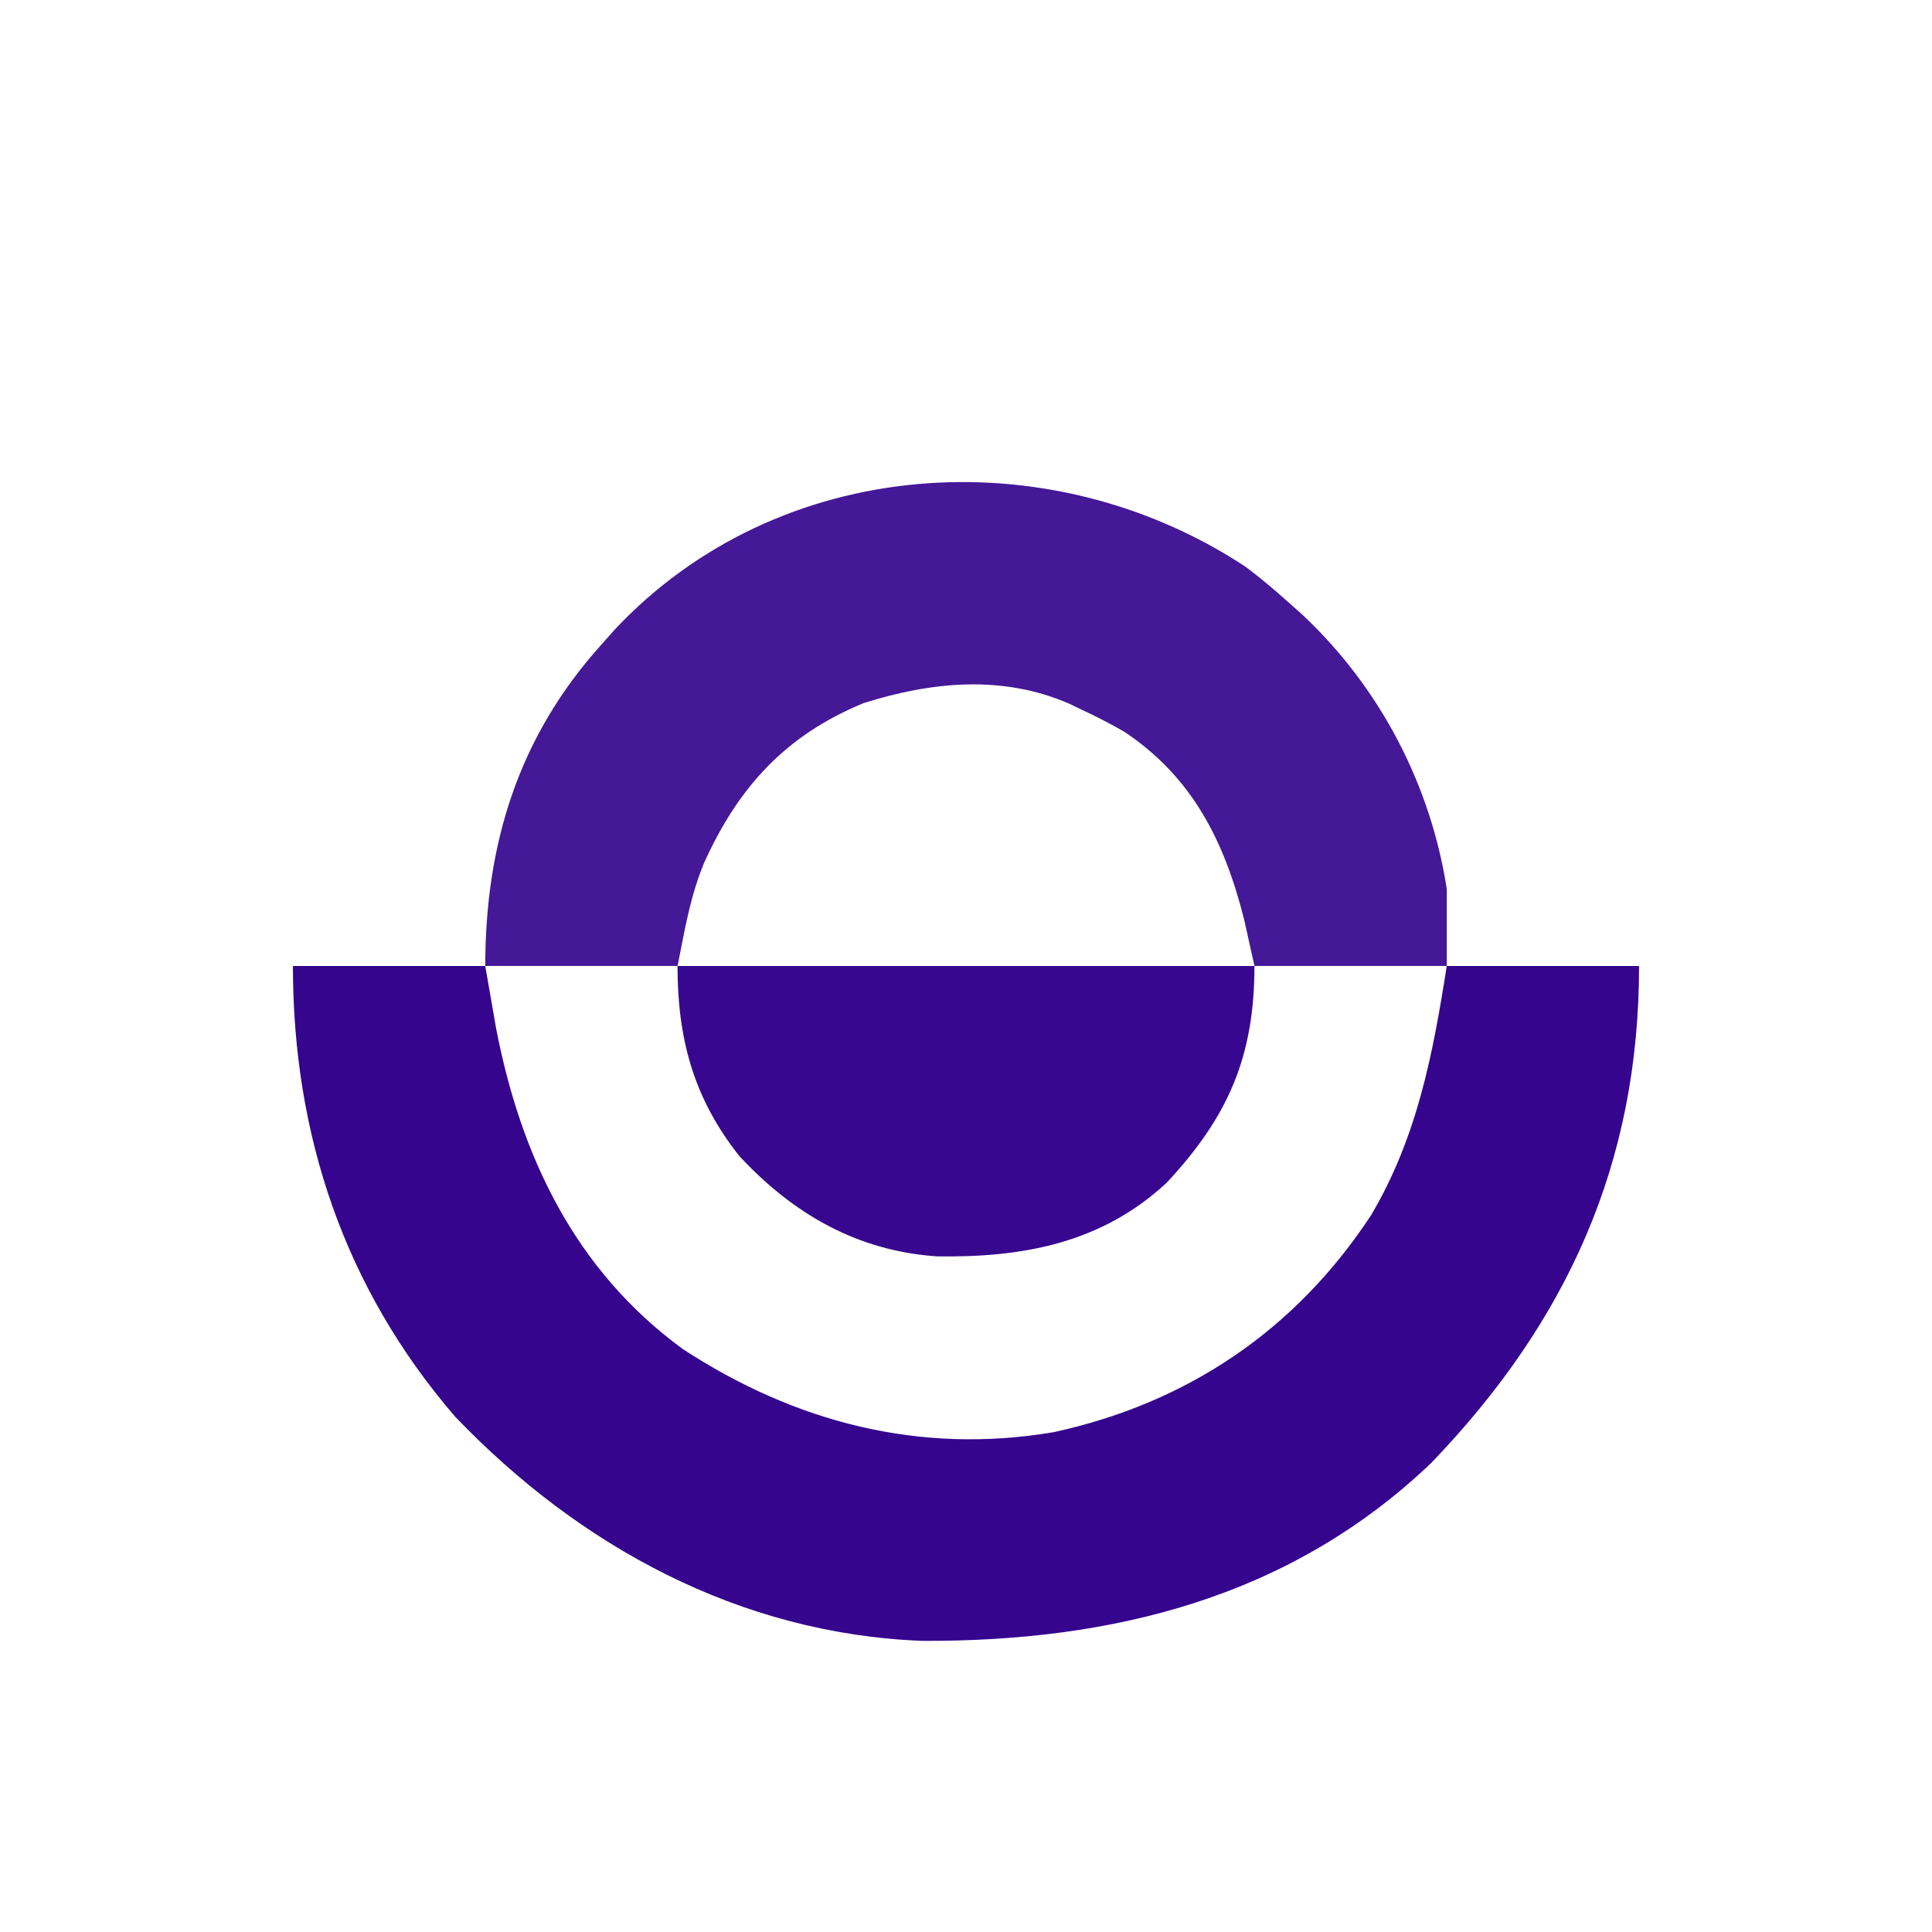
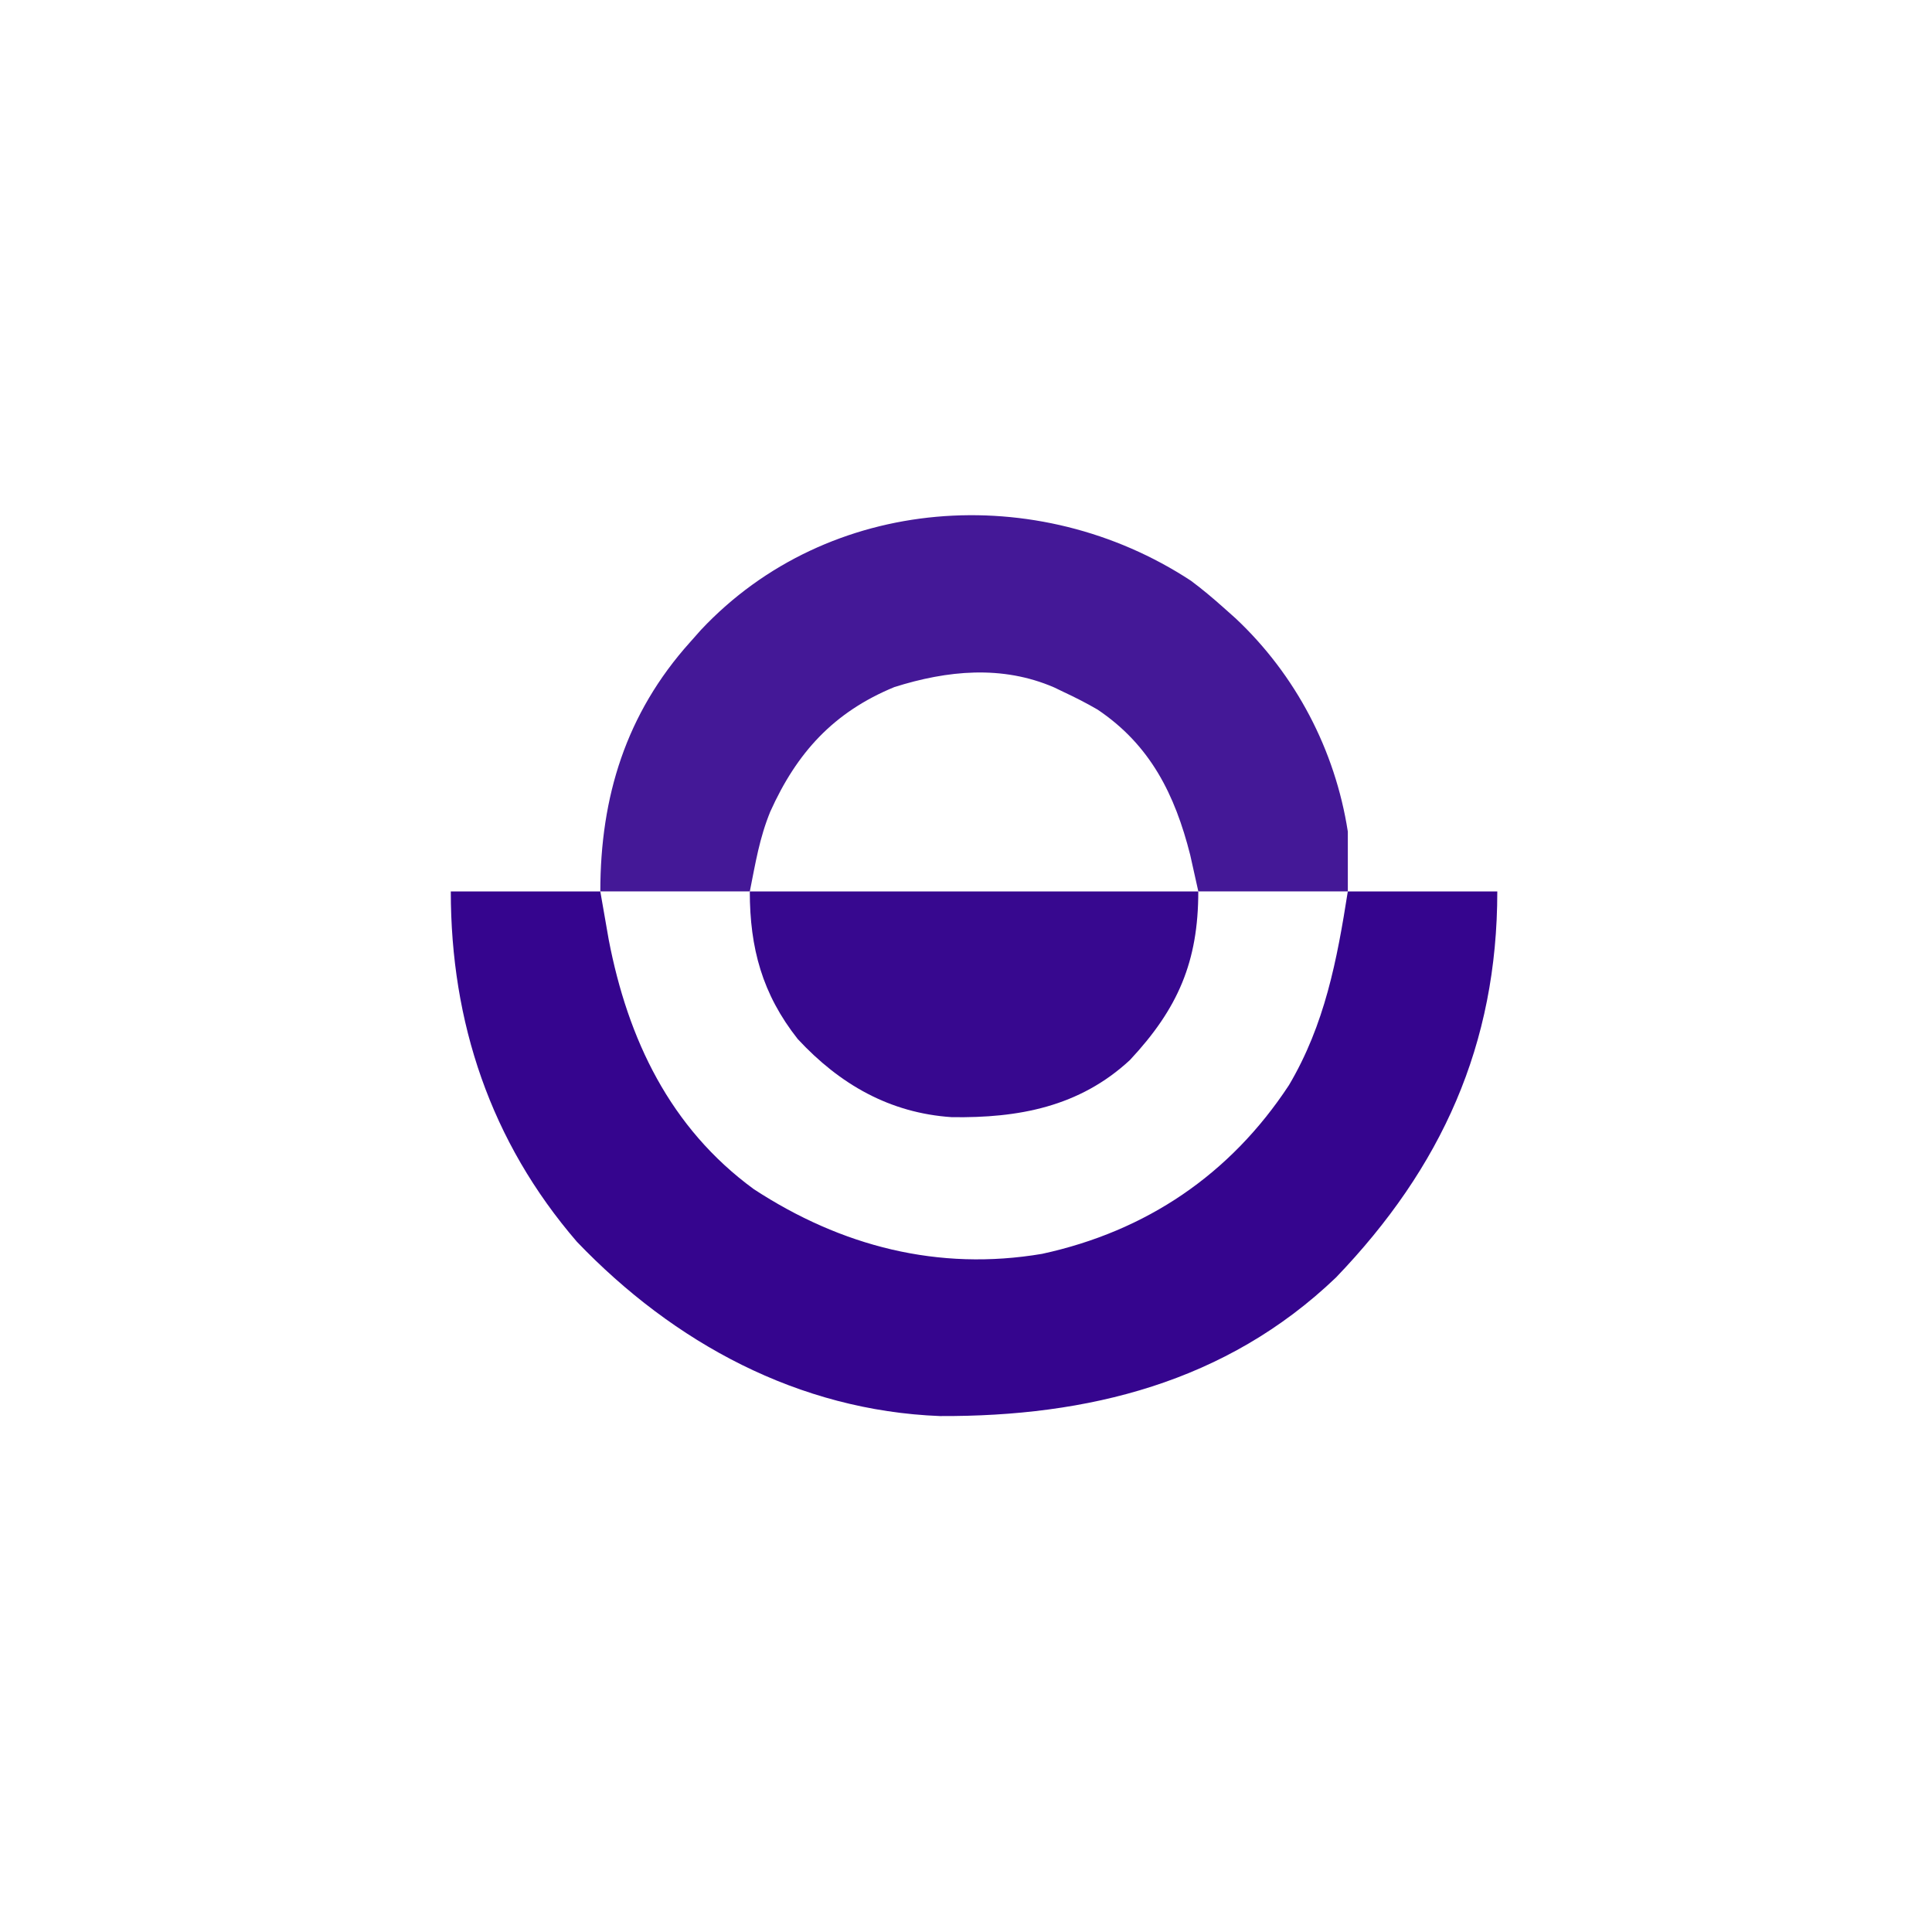
<svg xmlns="http://www.w3.org/2000/svg" width="120" height="120" viewBox="0 0 120 120" fill="none">
-   <path d="M18.194 60C22.136 60 26.078 60 30.139 60C30.362 61.274 30.581 62.544 30.812 63.858C32.34 71.801 35.705 78.888 42.406 83.789C49.385 88.352 57.141 90.359 65.435 88.957C73.768 87.146 80.477 82.607 85.159 75.48C88.022 70.638 88.997 65.502 89.861 60C93.803 60 97.744 60 101.805 60C101.805 72.239 97.354 82.057 88.921 90.841C80.15 99.242 69.07 101.969 57.277 101.917C45.973 101.479 36.015 96.076 28.271 87.994C21.368 79.987 18.194 70.451 18.194 60Z" fill="#35058E" />
-   <path d="M77.329 35.178C78.233 35.851 79.069 36.555 79.909 37.304C80.399 37.742 80.399 37.742 80.897 38.184C85.698 42.691 88.852 48.707 89.863 55.221C89.863 56.797 89.863 58.374 89.863 59.998C85.921 59.998 81.98 59.998 77.918 59.998C77.703 59.039 77.488 58.079 77.269 57.088C76.051 52.266 74.084 48.301 69.864 45.47C68.98 44.956 68.092 44.502 67.168 44.072C66.914 43.953 66.663 43.83 66.4 43.702C62.239 41.903 57.86 42.34 53.631 43.674C48.774 45.677 45.84 48.914 43.718 53.628C42.853 55.75 42.547 57.685 42.085 59.998C38.143 59.998 34.202 59.998 30.141 59.998C30.141 52.449 32.191 45.788 37.307 40.091C37.594 39.764 37.885 39.438 38.183 39.103C48.364 28.266 65.106 27.155 77.329 35.178Z" fill="#441897" />
-   <path d="M42.082 60C53.907 60 65.732 60 77.915 60C77.915 65.626 76.287 69.368 72.453 73.473C68.419 77.212 63.546 78.116 58.215 78.036C53.266 77.706 49.273 75.416 45.912 71.793C43.081 68.21 42.082 64.527 42.082 60Z" fill="#37088F" />
+   <path d="M28 55.368C31.064 55.368 34.129 55.368 37.286 55.368C37.459 56.358 37.629 57.346 37.809 58.367C38.997 64.542 41.613 70.052 46.822 73.862C52.248 77.409 58.278 78.969 64.725 77.879C71.204 76.471 76.419 72.942 80.059 67.402C82.285 63.638 83.043 59.645 83.715 55.368C86.779 55.368 89.843 55.368 93 55.368C93 64.882 89.54 72.515 82.984 79.344C76.165 85.874 67.551 87.995 58.383 87.954C49.596 87.614 41.854 83.414 35.834 77.13C30.467 70.906 28 63.493 28 55.368Z" fill="#35058E" />
+   <path d="M73.972 36.071C74.675 36.594 75.325 37.142 75.978 37.723C76.359 38.064 76.359 38.064 76.746 38.407C80.478 41.911 82.93 46.588 83.716 51.652C83.716 52.878 83.716 54.103 83.716 55.366C80.652 55.366 77.587 55.366 74.43 55.366C74.263 54.62 74.096 53.874 73.926 53.104C72.979 49.355 71.45 46.273 68.169 44.072C67.481 43.672 66.791 43.32 66.073 42.985C65.875 42.892 65.68 42.797 65.476 42.697C62.241 41.298 58.836 41.639 55.549 42.676C51.773 44.233 49.492 46.749 47.842 50.414C47.17 52.064 46.932 53.568 46.573 55.366C43.509 55.366 40.444 55.366 37.287 55.366C37.287 49.498 38.881 44.319 42.859 39.89C43.081 39.636 43.307 39.383 43.54 39.122C51.454 30.697 64.47 29.834 73.972 36.071Z" fill="#441897" />
+   <path d="M46.571 55.368C55.764 55.368 64.956 55.368 74.428 55.368C74.428 59.741 73.162 62.651 70.181 65.842C67.046 68.748 63.257 69.451 59.113 69.389C55.265 69.132 52.161 67.352 49.548 64.536C47.348 61.75 46.571 58.887 46.571 55.368Z" fill="#37088F" />
</svg>
